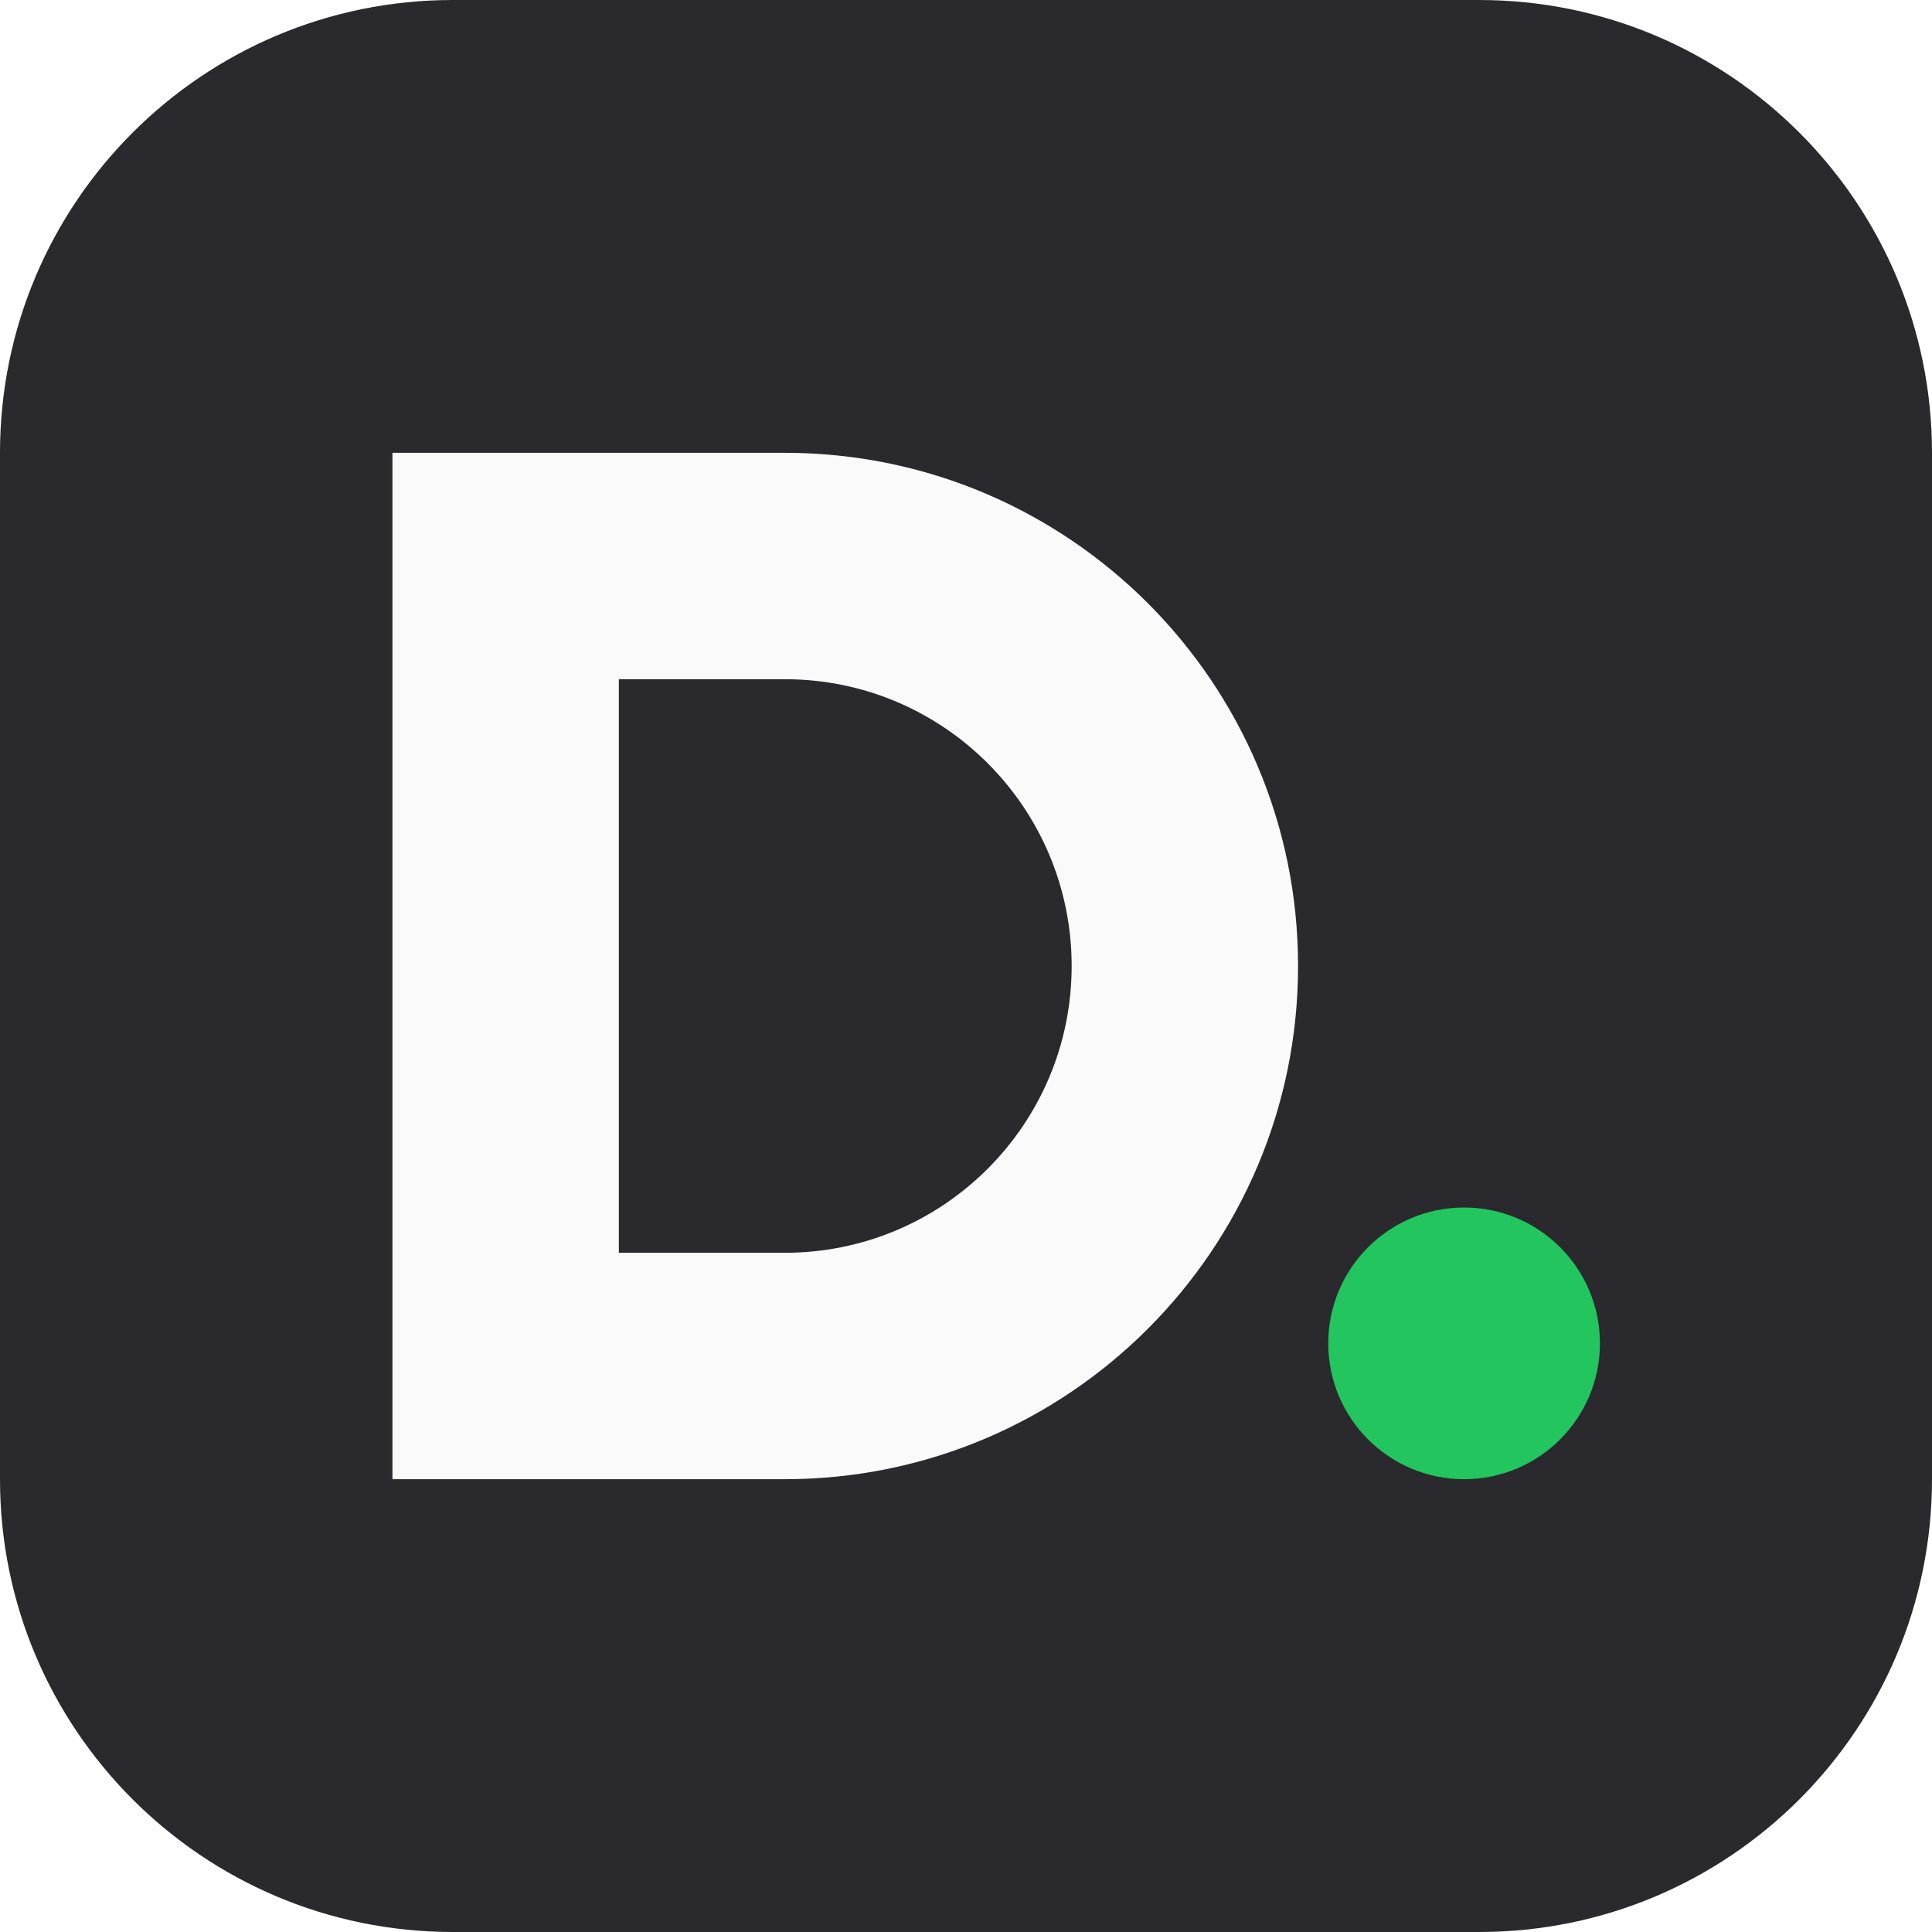
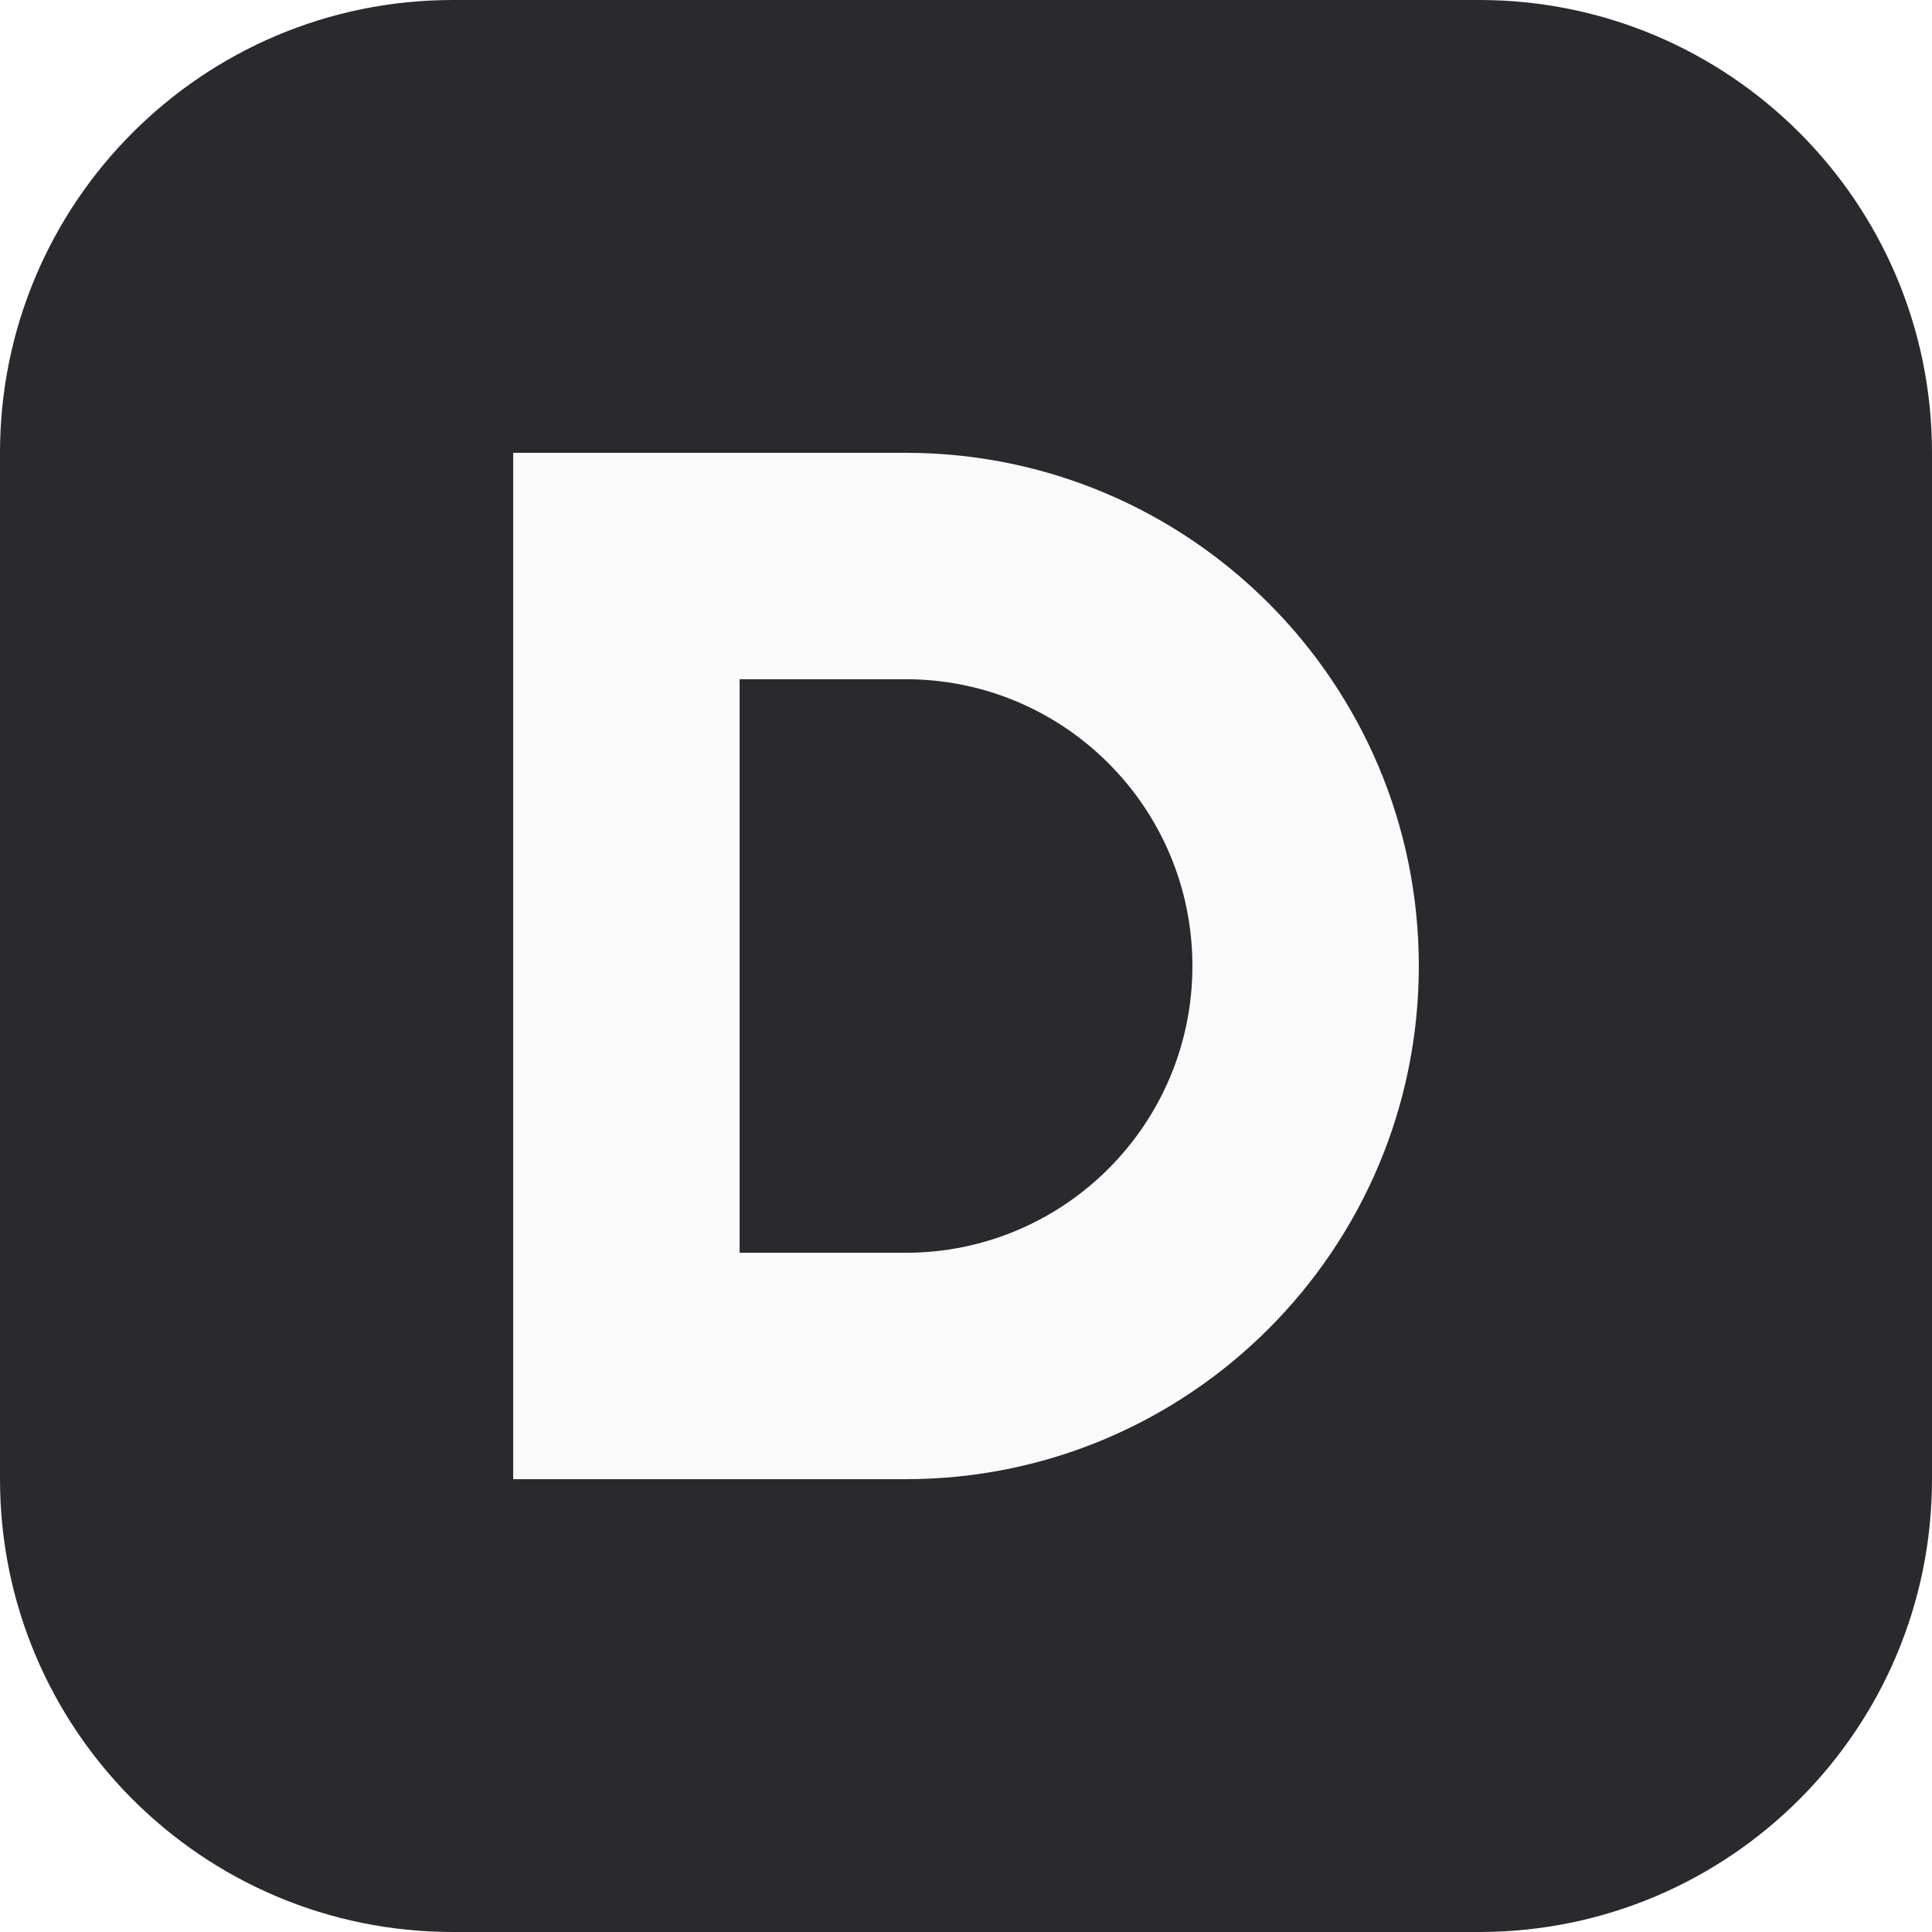
<svg xmlns="http://www.w3.org/2000/svg" viewBox="0 0 64 64">
  <rect width="64" height="64" rx="15" fill="#29292E" />
-   <path fill="#FAFAFA" fill-rule="evenodd" d="M13 15h13a17 17 0 0 1 0 34H13Zm7.5 7.5v19H26a9.5 9.5 0 0 0 0-19Z" />
-   <circle cx="48.5" cy="44.5" r="4.5" fill="#22C55E" />
+   <path fill="#FAFAFA" fill-rule="evenodd" d="M17 15h13a17 17 0 0 1 0 34H17Zm7.5 7.5v19H30a9.5 9.5 0 0 0 0-19Z" />
</svg>
